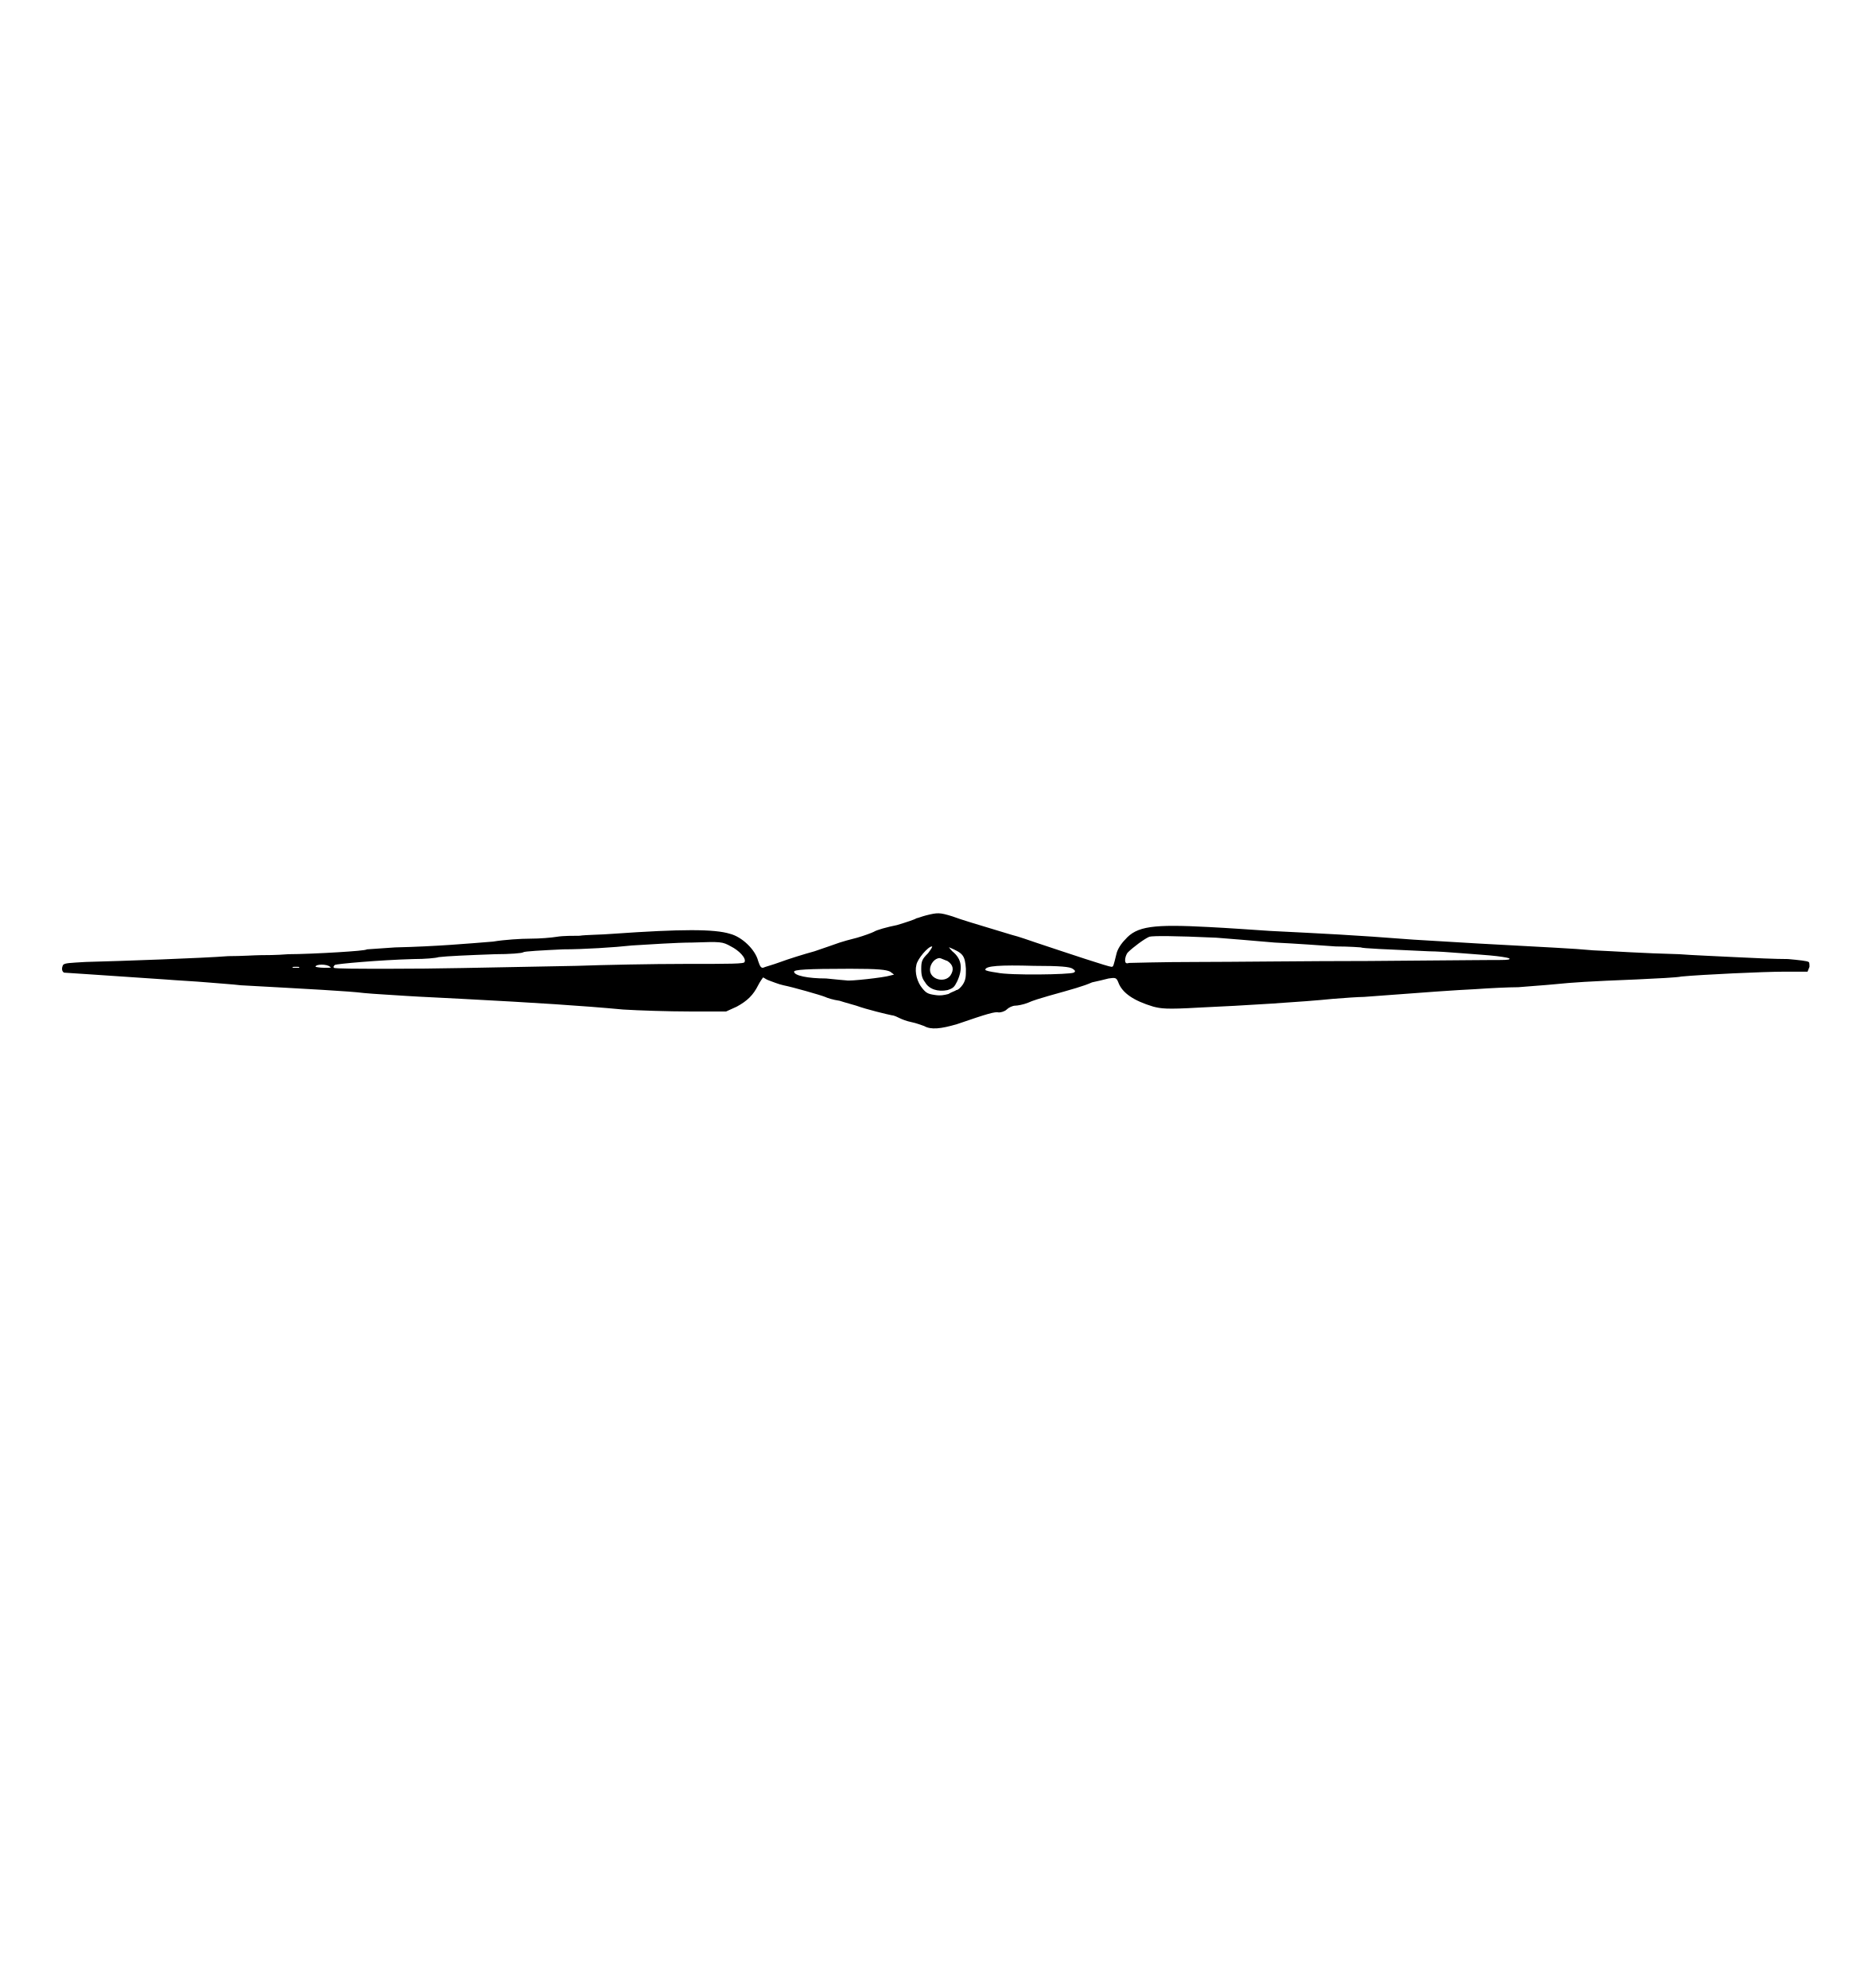
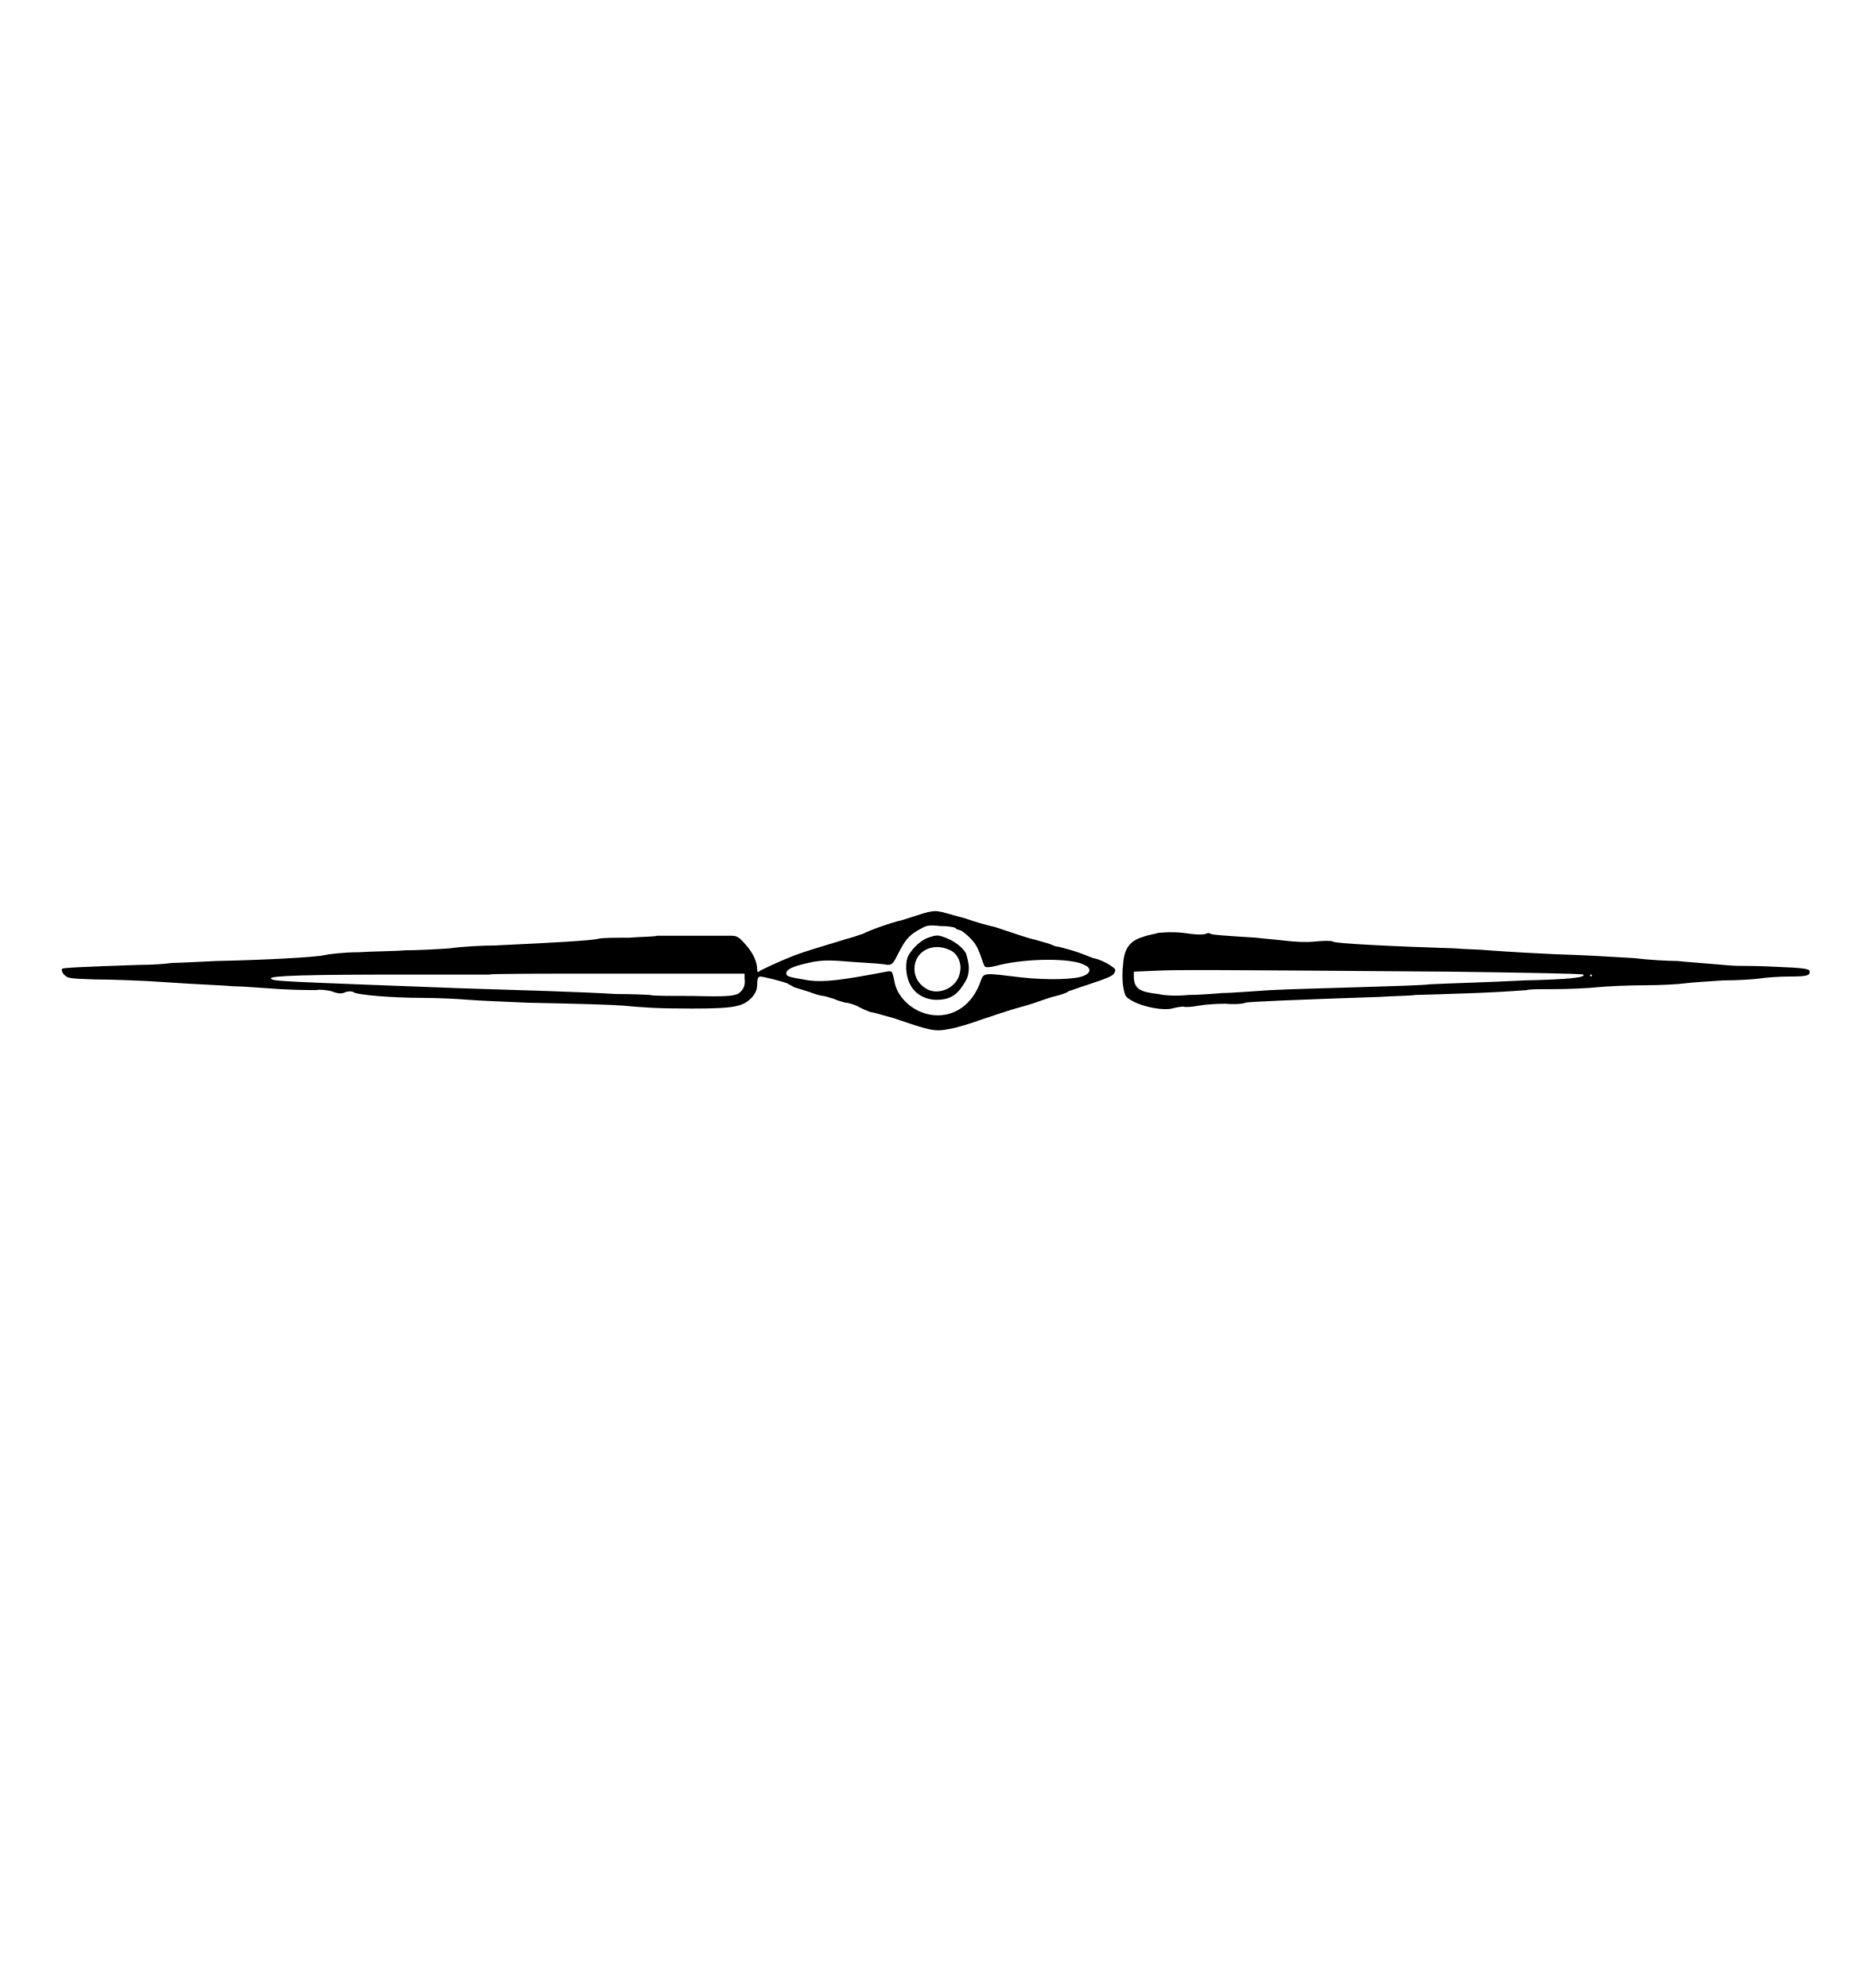
- <svg xmlns="http://www.w3.org/2000/svg" viewBox="0 -1900 1928 2048" role="img" aria-label="Ring in a diamond with open teardrop ends">
-   <path fill="currentColor" transform="scale(1,-1)" d="M954 957C950 956 945 954 944 954C943 953 934 950 924 947C914 945 903 942 900 940C898 939 890 936 883 934C875 932 868 930 865 929C862 928 851 924 839 920C828 917 812 912 804 909C796 906 788 904 786 903C784 903 783 904 781 910C778 922 764 935 752 938C736 943 702 943 631 938C619 937 603 937 597 936C591 936 580 936 574 935C568 934 556 933 546 933C537 933 520 932 508 930C483 928 450 925 407 924C392 923 379 922 378 922C377 921 364 920 348 919C332 918 309 917 297 917C285 916 272 916 268 916C263 916 249 915 235 915C210 913 127 910 88 909C72 908 67 908 65 906C63 902 64 899 66 898C68 898 95 896 170 891C182 890 202 889 213 888C224 887 240 886 248 885C320 881 359 879 375 877C385 876 405 875 419 874C434 873 459 872 476 871C552 867 599 864 642 860C658 859 689 858 710 858H748L759 863C770 869 776 875 781 885C783 889 786 893 786 893C787 893 789 891 792 890C795 889 802 886 807 885C817 883 845 875 850 873C852 872 858 870 865 869C871 867 879 865 882 864C893 860 914 855 919 854C921 854 925 852 927 851C929 850 934 848 939 847C944 846 949 844 952 843C959 839 969 840 986 845C1018 856 1025 858 1029 857C1031 857 1035 858 1037 860C1039 862 1043 864 1046 864C1048 864 1054 865 1059 867C1063 869 1073 872 1080 874C1105 881 1116 884 1125 888C1130 889 1138 891 1142 892C1149 893 1150 893 1152 888C1156 877 1168 869 1188 863C1196 861 1201 860 1235 862C1281 864 1344 868 1373 871C1385 872 1400 873 1405 873C1471 878 1499 880 1520 881C1534 882 1554 883 1564 883C1575 884 1591 885 1601 886C1621 888 1636 889 1686 891C1707 892 1728 893 1732 894C1753 896 1817 899 1838 899H1862L1864 904C1864 906 1864 909 1863 909C1862 910 1853 911 1842 912C1830 912 1806 913 1787 914C1768 915 1742 916 1730 917C1691 918 1664 920 1641 921C1620 923 1595 924 1523 928C1505 929 1474 931 1456 932C1391 937 1367 938 1308 941C1293 942 1265 944 1245 945C1188 948 1171 946 1159 932C1155 928 1151 922 1150 917C1147 905 1147 904 1145 904C1142 904 1103 917 1067 929C1061 931 1050 935 1042 937C999 950 992 952 981 956C968 960 966 960 954 957ZM1253 934C1265 933 1291 931 1313 929C1334 928 1362 926 1376 925C1390 925 1402 924 1402 924C1403 923 1428 922 1472 920C1479 920 1494 919 1506 918C1518 917 1534 916 1542 915C1550 914 1556 913 1555 912C1554 911 1550 911 1535 911C1528 911 1536 911 1410 910C1348 910 1268 909 1232 909C1196 909 1165 908 1163 908C1160 907 1159 908 1159 911C1159 913 1160 917 1162 919C1167 924 1179 933 1184 935C1188 936 1209 936 1253 934ZM753 925C761 921 769 913 767 909C767 907 753 907 705 907C672 907 622 906 594 905C483 903 455 902 401 902C370 902 345 902 344 903C343 904 344 905 345 906C347 907 390 911 426 912C438 912 449 913 452 914C460 915 482 916 510 917C525 917 538 918 539 919C540 920 559 921 580 922C601 922 633 924 651 926C668 927 697 929 713 929C743 930 744 930 753 925ZM956 918C950 912 949 910 949 902C949 895 950 892 953 888C957 881 966 878 976 880C982 882 983 883 986 889C992 902 991 912 981 920C978 923 977 925 978 924C992 918 994 916 995 902C995 894 995 891 992 886C990 883 987 880 985 880C984 879 980 878 977 876C973 875 969 874 963 875C956 876 954 877 950 882C945 888 942 898 944 906C945 912 956 925 960 925C961 925 959 922 956 918ZM976 910C982 906 983 901 979 895C973 887 958 891 958 901C958 907 963 913 968 913C969 913 973 911 976 910ZM340 904C342 903 340 903 334 903C329 903 325 904 325 904C325 907 337 907 340 904ZM1105 902C1108 900 1108 899 1106 898C1102 896 1040 895 1027 898C1020 899 1015 900 1015 901C1015 905 1030 906 1065 905C1093 905 1102 904 1105 902ZM308 903C306 903 303 903 302 903C300 904 302 904 305 904C308 904 309 904 308 903ZM917 899 921 896 917 895C911 893 875 889 872 890C871 890 861 891 851 892C832 892 818 895 818 899C818 901 830 902 876 902C905 902 913 901 917 899Z" />
+ <svg xmlns="http://www.w3.org/2000/svg" viewBox="0 -1900 1928 2048" role="img" aria-label="Long Primer dash 18">
+   <path fill="currentColor" transform="scale(1,-1)" d="M951 959C945 957 935 954 929 952C919 950 894 941 889 938C888 938 881 935 873 933C843 924 830 920 819 916C801 909 787 902 783 900C781 898 780 898 780 901C780 909 776 918 768 927C761 935 759 936 753 936C750 936 732 936 715 936C698 936 681 936 677 936C674 935 661 935 648 934C635 934 621 934 617 933C609 931 573 929 510 926C498 926 477 925 463 923C449 922 428 921 417 921C406 920 384 920 369 919C354 919 338 917 334 916C326 914 274 911 223 910C203 909 182 908 177 908C171 907 157 906 144 906C84 904 65 903 64 902C63 901 64 898 66 896C70 892 71 892 97 891C112 891 146 890 173 888C200 886 230 885 240 884C249 884 272 882 289 881C307 880 324 880 326 880C329 881 336 880 341 879C349 876 352 876 356 878C360 879 362 879 364 878C367 875 405 872 435 872C450 872 471 871 483 870C495 869 523 868 544 867C595 866 630 865 642 864C664 862 677 861 713 861C757 861 766 863 775 873C779 878 780 881 780 887C780 891 781 894 783 894C787 894 809 888 811 887C812 886 815 885 818 883C821 882 828 880 834 878C839 876 846 874 848 874C850 874 855 872 859 871C863 869 868 868 871 867C874 867 881 865 886 862C892 859 897 857 899 857C900 857 910 854 921 851C959 838 963 837 978 840C985 841 1001 846 1012 850C1024 854 1039 859 1046 861C1053 863 1064 866 1069 868C1075 870 1083 873 1088 874C1092 875 1099 877 1101 879C1105 880 1112 883 1119 885C1143 893 1147 895 1148 898C1150 901 1149 902 1143 906C1140 908 1132 912 1126 913C1121 915 1111 919 1104 921C1097 923 1090 925 1088 925C1087 925 1083 927 1080 928C1076 929 1070 931 1066 932C1061 933 1052 936 1046 938C1040 940 1031 943 1025 945C1020 946 1005 950 994 954C982 957 970 961 967 961C964 962 957 961 951 959ZM984 944C985 943 987 942 988 942C990 942 995 938 999 934C1005 928 1007 924 1010 916C1012 910 1014 904 1015 904C1017 903 1023 904 1030 906C1060 913 1104 913 1117 906C1124 903 1124 898 1117 895C1109 891 1081 890 1053 893C1010 898 1014 899 1009 886C1001 866 985 854 966 854C946 854 927 868 922 886C921 891 920 896 919 898C919 899 917 900 913 899C866 890 849 888 833 890C810 894 810 894 810 898C811 902 818 905 837 909C848 911 856 911 879 909C895 908 911 907 914 906C919 906 920 907 926 919C933 933 938 938 950 944C955 947 959 947 969 946C976 946 983 945 984 944ZM767 892C768 885 766 880 760 876C754 874 749 873 713 874C690 874 671 874 670 875C670 875 653 876 634 876C603 878 536 880 472 882C288 889 281 889 279 892C278 895 321 896 413 896C463 896 503 896 504 896C504 897 563 897 635 897H767V892ZM956 934C948 931 940 923 936 916C932 909 933 895 937 887C942 876 953 870 965 870C977 870 985 874 992 885C996 891 998 895 998 903C998 908 996 915 995 918C991 925 982 931 974 934C966 937 965 937 956 934ZM979 921C986 918 991 908 989 899C987 884 970 875 957 880C948 884 942 892 942 902C942 920 961 930 979 921ZM1193 939C1191 938 1183 937 1178 935C1164 931 1158 923 1157 907C1156 900 1156 890 1157 884C1159 873 1159 873 1168 868C1180 862 1199 859 1207 861C1211 862 1216 863 1219 863C1222 862 1229 863 1235 864C1240 865 1253 866 1262 866C1272 865 1281 866 1283 867C1285 868 1333 870 1421 873C1435 874 1452 874 1458 875C1463 875 1491 876 1520 877C1548 878 1572 880 1573 880C1574 881 1587 881 1601 881C1616 881 1636 882 1646 883C1656 884 1678 885 1694 885C1710 885 1729 886 1736 887C1743 888 1761 889 1775 890C1789 890 1806 891 1813 892C1819 893 1833 894 1843 894C1862 894 1865 895 1864 900C1863 902 1856 903 1830 904C1812 905 1794 905 1790 905C1786 905 1774 906 1763 907C1752 908 1737 909 1728 910C1719 910 1699 911 1683 913C1649 915 1633 916 1602 917C1580 918 1561 919 1533 921C1524 922 1509 922 1499 923C1436 925 1375 928 1373 930C1372 931 1364 931 1354 930C1344 929 1331 930 1323 931C1315 932 1302 933 1294 934C1262 936 1248 937 1247 938C1246 939 1244 939 1242 938C1239 937 1235 937 1226 938C1213 940 1205 940 1193 939ZM1495 899C1569 898 1630 897 1631 896C1634 893 1616 891 1570 890C1532 888 1493 887 1473 886C1466 885 1433 884 1400 883C1368 882 1327 881 1309 880C1292 879 1269 877 1259 877C1248 876 1233 875 1224 875C1215 874 1201 874 1193 876C1175 878 1169 881 1168 892V899L1191 900C1214 901 1234 901 1495 899ZM1640 895 1639 894C1638 894 1638 895 1638 895C1638 896 1638 896 1639 896C1639 896 1640 896 1640 895Z" />
</svg>
